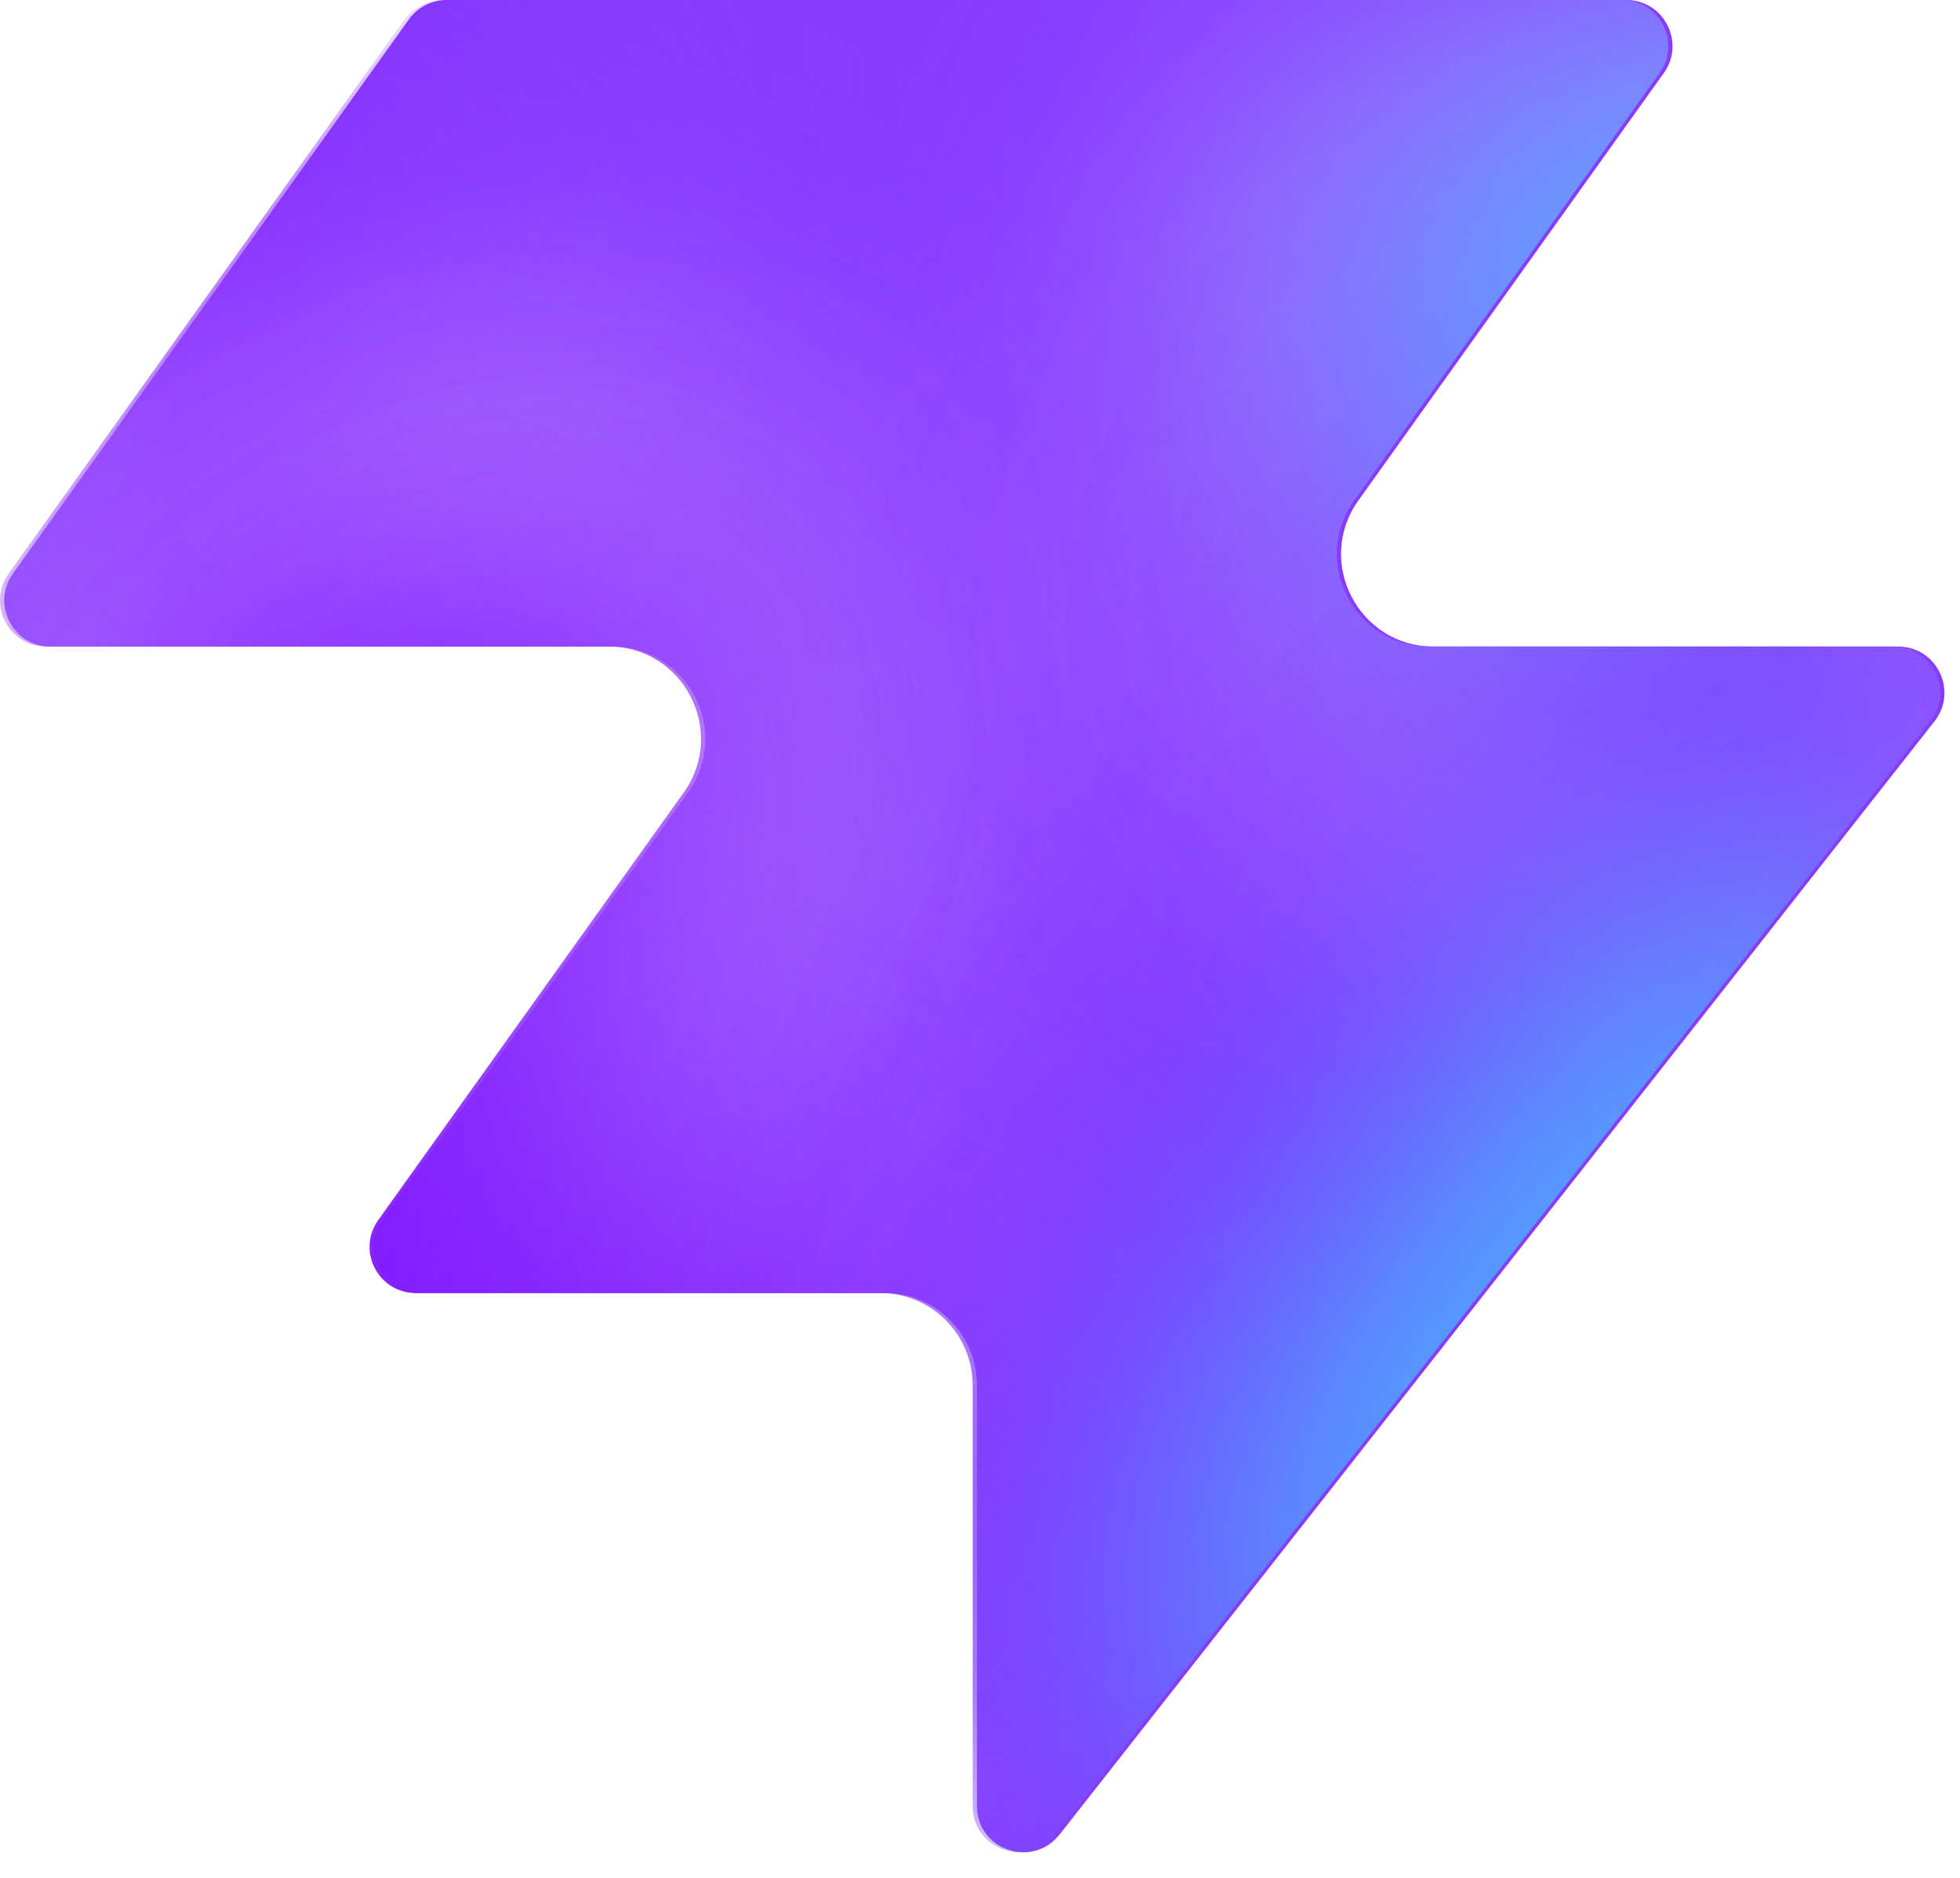
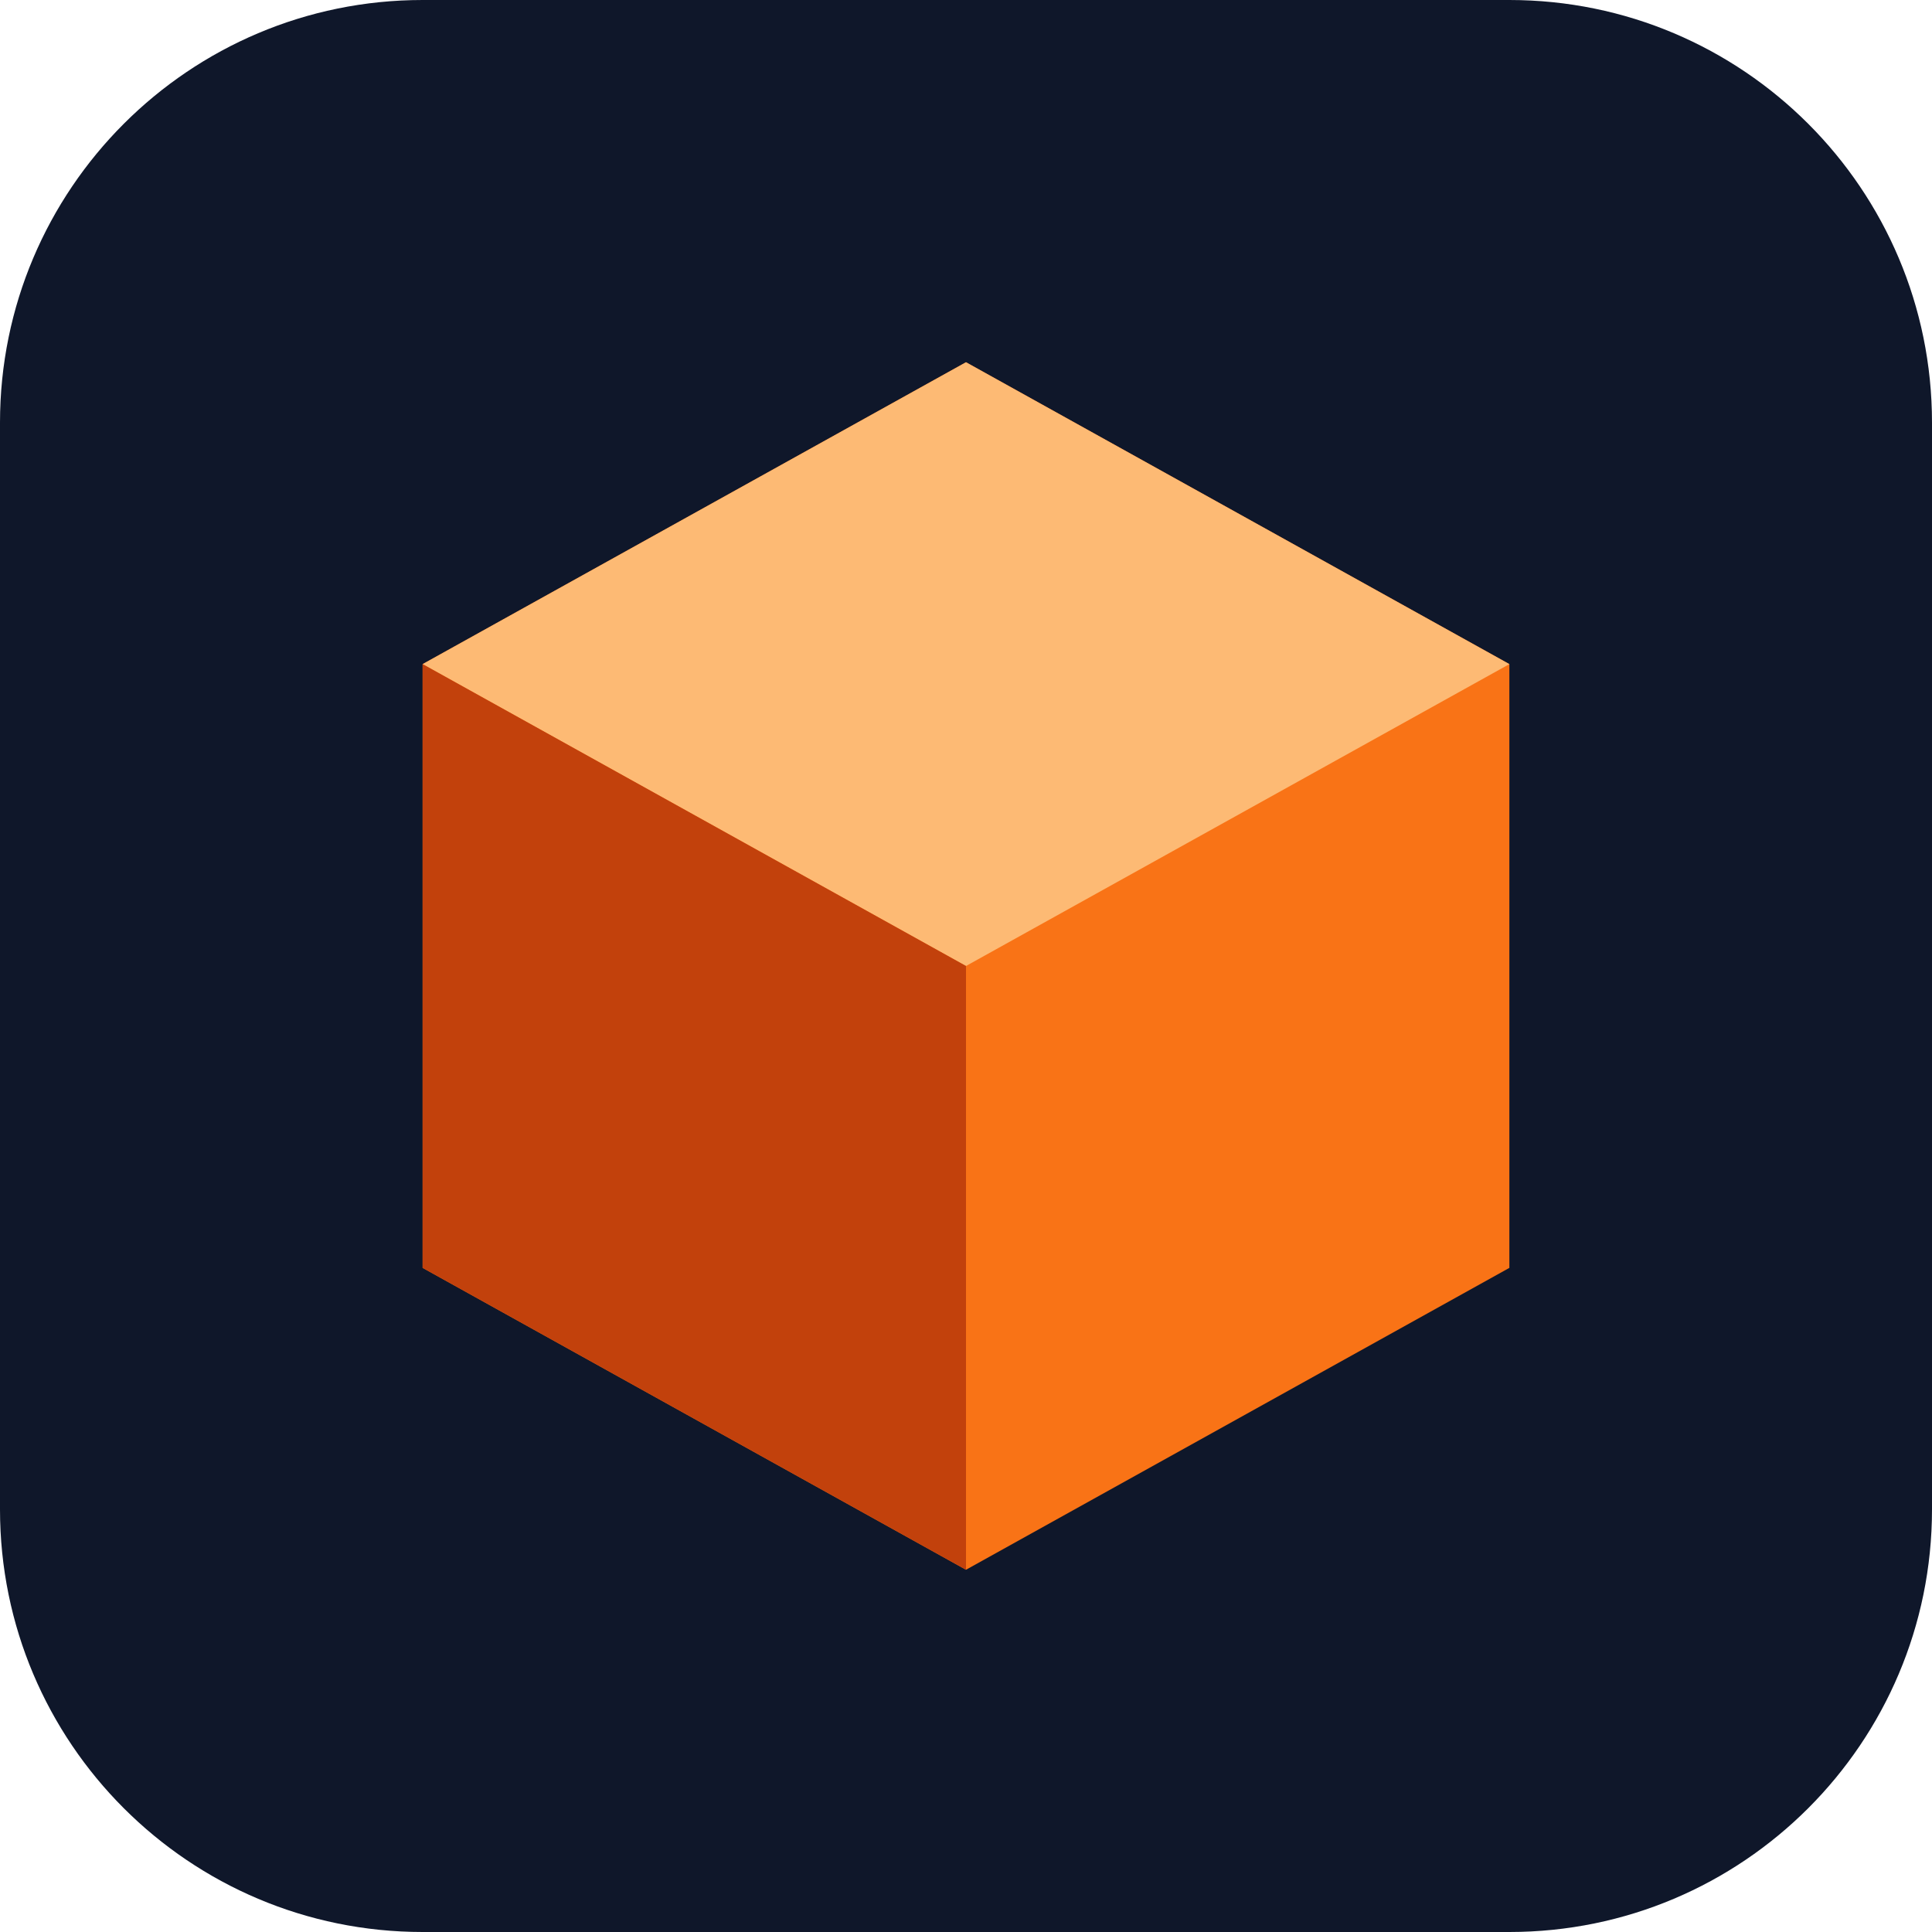
- <svg xmlns="http://www.w3.org/2000/svg" width="48" height="46" fill="none" viewBox="0 0 48 46">
-   <path fill="#863bff" d="M25.946 44.938c-.664.845-2.021.375-2.021-.698V33.937a2.26 2.26 0 0 0-2.262-2.262H10.287c-.92 0-1.456-1.04-.92-1.788l7.48-10.471c1.07-1.497 0-3.578-1.842-3.578H1.237c-.92 0-1.456-1.04-.92-1.788L10.013.474c.214-.297.556-.474.92-.474h28.894c.92 0 1.456 1.04.92 1.788l-7.48 10.471c-1.07 1.498 0 3.579 1.842 3.579h11.377c.943 0 1.473 1.088.89 1.83L25.947 44.94z" style="fill:#863bff;fill:color(display-p3 .525 .23 1);fill-opacity:1" />
-   <mask id="a" width="48" height="46" x="0" y="0" maskUnits="userSpaceOnUse" style="mask-type:alpha">
-     <path fill="#000" d="M25.842 44.938c-.664.844-2.021.375-2.021-.698V33.937a2.26 2.26 0 0 0-2.262-2.262H10.183c-.92 0-1.456-1.04-.92-1.788l7.48-10.471c1.07-1.498 0-3.579-1.842-3.579H1.133c-.92 0-1.456-1.04-.92-1.787L9.91.473c.214-.297.556-.474.92-.474h28.894c.92 0 1.456 1.04.92 1.788l-7.48 10.471c-1.07 1.498 0 3.578 1.842 3.578h11.377c.943 0 1.473 1.088.89 1.832L25.843 44.94z" style="fill:#000;fill-opacity:1" />
-   </mask>
-   <g mask="url(#a)">
-     <g filter="url(#b)">
-       <ellipse cx="5.508" cy="14.704" fill="#ede6ff" rx="5.508" ry="14.704" style="fill:#ede6ff;fill:color(display-p3 .927 .903 1);fill-opacity:1" transform="matrix(.00324 1 1 -.00324 -4.47 31.516)" />
-     </g>
-     <g filter="url(#c)">
-       <ellipse cx="10.399" cy="29.851" fill="#ede6ff" rx="10.399" ry="29.851" style="fill:#ede6ff;fill:color(display-p3 .927 .903 1);fill-opacity:1" transform="matrix(.00324 1 1 -.00324 -39.328 7.883)" />
-     </g>
-     <g filter="url(#d)">
-       <ellipse cx="5.508" cy="30.487" fill="#7e14ff" rx="5.508" ry="30.487" style="fill:#7e14ff;fill:color(display-p3 .492 .077 1);fill-opacity:1" transform="rotate(89.814 -25.913 -14.639)scale(1 -1)" />
-     </g>
-     <g filter="url(#e)">
-       <ellipse cx="5.508" cy="30.599" fill="#7e14ff" rx="5.508" ry="30.599" style="fill:#7e14ff;fill:color(display-p3 .492 .077 1);fill-opacity:1" transform="rotate(89.814 -32.644 -3.334)scale(1 -1)" />
-     </g>
-     <g filter="url(#f)">
-       <ellipse cx="5.508" cy="30.599" fill="#7e14ff" rx="5.508" ry="30.599" style="fill:#7e14ff;fill:color(display-p3 .492 .077 1);fill-opacity:1" transform="matrix(.00324 1 1 -.00324 -34.34 30.47)" />
-     </g>
-     <g filter="url(#g)">
-       <ellipse cx="14.072" cy="22.078" fill="#ede6ff" rx="14.072" ry="22.078" style="fill:#ede6ff;fill:color(display-p3 .927 .903 1);fill-opacity:1" transform="rotate(93.35 24.506 48.493)scale(-1 1)" />
-     </g>
-     <g filter="url(#h)">
-       <ellipse cx="3.47" cy="21.501" fill="#7e14ff" rx="3.47" ry="21.501" style="fill:#7e14ff;fill:color(display-p3 .492 .077 1);fill-opacity:1" transform="rotate(89.009 28.708 47.59)scale(-1 1)" />
-     </g>
-     <g filter="url(#i)">
-       <ellipse cx="3.47" cy="21.501" fill="#7e14ff" rx="3.47" ry="21.501" style="fill:#7e14ff;fill:color(display-p3 .492 .077 1);fill-opacity:1" transform="rotate(89.009 28.708 47.59)scale(-1 1)" />
-     </g>
-     <g filter="url(#j)">
-       <ellipse cx=".387" cy="8.972" fill="#7e14ff" rx="4.407" ry="29.108" style="fill:#7e14ff;fill:color(display-p3 .492 .077 1);fill-opacity:1" transform="rotate(39.51 .387 8.972)" />
-     </g>
-     <g filter="url(#k)">
-       <ellipse cx="47.523" cy="-6.092" fill="#7e14ff" rx="4.407" ry="29.108" style="fill:#7e14ff;fill:color(display-p3 .492 .077 1);fill-opacity:1" transform="rotate(37.892 47.523 -6.092)" />
-     </g>
-     <g filter="url(#l)">
-       <ellipse cx="41.412" cy="6.333" fill="#47bfff" rx="5.971" ry="9.665" style="fill:#47bfff;fill:color(display-p3 .28 .748 1);fill-opacity:1" transform="rotate(37.892 41.412 6.333)" />
-     </g>
-     <g filter="url(#m)">
-       <ellipse cx="-1.879" cy="38.332" fill="#7e14ff" rx="4.407" ry="29.108" style="fill:#7e14ff;fill:color(display-p3 .492 .077 1);fill-opacity:1" transform="rotate(37.892 -1.88 38.332)" />
-     </g>
-     <g filter="url(#n)">
-       <ellipse cx="-1.879" cy="38.332" fill="#7e14ff" rx="4.407" ry="29.108" style="fill:#7e14ff;fill:color(display-p3 .492 .077 1);fill-opacity:1" transform="rotate(37.892 -1.88 38.332)" />
-     </g>
-     <g filter="url(#o)">
-       <ellipse cx="35.651" cy="29.907" fill="#7e14ff" rx="4.407" ry="29.108" style="fill:#7e14ff;fill:color(display-p3 .492 .077 1);fill-opacity:1" transform="rotate(37.892 35.651 29.907)" />
-     </g>
-     <g filter="url(#p)">
-       <ellipse cx="38.418" cy="32.4" fill="#47bfff" rx="5.971" ry="15.297" style="fill:#47bfff;fill:color(display-p3 .28 .748 1);fill-opacity:1" transform="rotate(37.892 38.418 32.4)" />
-     </g>
-   </g>
-   <defs>
-     <filter id="b" width="60.045" height="41.654" x="-19.77" y="16.149" color-interpolation-filters="sRGB" filterUnits="userSpaceOnUse">
-       <feFlood flood-opacity="0" result="BackgroundImageFix" />
-       <feBlend in="SourceGraphic" in2="BackgroundImageFix" result="shape" />
-       <feGaussianBlur result="effect1_foregroundBlur_2002_17158" stdDeviation="7.659" />
-     </filter>
-     <filter id="c" width="90.34" height="51.437" x="-54.613" y="-7.533" color-interpolation-filters="sRGB" filterUnits="userSpaceOnUse">
-       <feFlood flood-opacity="0" result="BackgroundImageFix" />
-       <feBlend in="SourceGraphic" in2="BackgroundImageFix" result="shape" />
-       <feGaussianBlur result="effect1_foregroundBlur_2002_17158" stdDeviation="7.659" />
-     </filter>
-     <filter id="d" width="79.355" height="29.4" x="-49.64" y="2.03" color-interpolation-filters="sRGB" filterUnits="userSpaceOnUse">
-       <feFlood flood-opacity="0" result="BackgroundImageFix" />
-       <feBlend in="SourceGraphic" in2="BackgroundImageFix" result="shape" />
-       <feGaussianBlur result="effect1_foregroundBlur_2002_17158" stdDeviation="4.596" />
-     </filter>
-     <filter id="e" width="79.579" height="29.4" x="-45.045" y="20.029" color-interpolation-filters="sRGB" filterUnits="userSpaceOnUse">
-       <feFlood flood-opacity="0" result="BackgroundImageFix" />
-       <feBlend in="SourceGraphic" in2="BackgroundImageFix" result="shape" />
-       <feGaussianBlur result="effect1_foregroundBlur_2002_17158" stdDeviation="4.596" />
-     </filter>
-     <filter id="f" width="79.579" height="29.4" x="-43.513" y="21.178" color-interpolation-filters="sRGB" filterUnits="userSpaceOnUse">
-       <feFlood flood-opacity="0" result="BackgroundImageFix" />
-       <feBlend in="SourceGraphic" in2="BackgroundImageFix" result="shape" />
-       <feGaussianBlur result="effect1_foregroundBlur_2002_17158" stdDeviation="4.596" />
-     </filter>
-     <filter id="g" width="74.749" height="58.852" x="15.756" y="-17.901" color-interpolation-filters="sRGB" filterUnits="userSpaceOnUse">
-       <feFlood flood-opacity="0" result="BackgroundImageFix" />
-       <feBlend in="SourceGraphic" in2="BackgroundImageFix" result="shape" />
-       <feGaussianBlur result="effect1_foregroundBlur_2002_17158" stdDeviation="7.659" />
-     </filter>
-     <filter id="h" width="61.377" height="25.362" x="23.548" y="2.284" color-interpolation-filters="sRGB" filterUnits="userSpaceOnUse">
-       <feFlood flood-opacity="0" result="BackgroundImageFix" />
-       <feBlend in="SourceGraphic" in2="BackgroundImageFix" result="shape" />
-       <feGaussianBlur result="effect1_foregroundBlur_2002_17158" stdDeviation="4.596" />
-     </filter>
-     <filter id="i" width="61.377" height="25.362" x="23.548" y="2.284" color-interpolation-filters="sRGB" filterUnits="userSpaceOnUse">
-       <feFlood flood-opacity="0" result="BackgroundImageFix" />
-       <feBlend in="SourceGraphic" in2="BackgroundImageFix" result="shape" />
-       <feGaussianBlur result="effect1_foregroundBlur_2002_17158" stdDeviation="4.596" />
-     </filter>
-     <filter id="j" width="56.045" height="63.649" x="-27.636" y="-22.853" color-interpolation-filters="sRGB" filterUnits="userSpaceOnUse">
-       <feFlood flood-opacity="0" result="BackgroundImageFix" />
-       <feBlend in="SourceGraphic" in2="BackgroundImageFix" result="shape" />
-       <feGaussianBlur result="effect1_foregroundBlur_2002_17158" stdDeviation="4.596" />
-     </filter>
-     <filter id="k" width="54.814" height="64.646" x="20.116" y="-38.415" color-interpolation-filters="sRGB" filterUnits="userSpaceOnUse">
-       <feFlood flood-opacity="0" result="BackgroundImageFix" />
-       <feBlend in="SourceGraphic" in2="BackgroundImageFix" result="shape" />
-       <feGaussianBlur result="effect1_foregroundBlur_2002_17158" stdDeviation="4.596" />
-     </filter>
-     <filter id="l" width="33.541" height="35.313" x="24.641" y="-11.323" color-interpolation-filters="sRGB" filterUnits="userSpaceOnUse">
-       <feFlood flood-opacity="0" result="BackgroundImageFix" />
-       <feBlend in="SourceGraphic" in2="BackgroundImageFix" result="shape" />
-       <feGaussianBlur result="effect1_foregroundBlur_2002_17158" stdDeviation="4.596" />
-     </filter>
-     <filter id="m" width="54.814" height="64.646" x="-29.286" y="6.009" color-interpolation-filters="sRGB" filterUnits="userSpaceOnUse">
-       <feFlood flood-opacity="0" result="BackgroundImageFix" />
-       <feBlend in="SourceGraphic" in2="BackgroundImageFix" result="shape" />
-       <feGaussianBlur result="effect1_foregroundBlur_2002_17158" stdDeviation="4.596" />
-     </filter>
-     <filter id="n" width="54.814" height="64.646" x="-29.286" y="6.009" color-interpolation-filters="sRGB" filterUnits="userSpaceOnUse">
-       <feFlood flood-opacity="0" result="BackgroundImageFix" />
-       <feBlend in="SourceGraphic" in2="BackgroundImageFix" result="shape" />
-       <feGaussianBlur result="effect1_foregroundBlur_2002_17158" stdDeviation="4.596" />
-     </filter>
-     <filter id="o" width="54.814" height="64.646" x="8.244" y="-2.416" color-interpolation-filters="sRGB" filterUnits="userSpaceOnUse">
-       <feFlood flood-opacity="0" result="BackgroundImageFix" />
-       <feBlend in="SourceGraphic" in2="BackgroundImageFix" result="shape" />
-       <feGaussianBlur result="effect1_foregroundBlur_2002_17158" stdDeviation="4.596" />
-     </filter>
-     <filter id="p" width="39.409" height="43.623" x="18.713" y="10.588" color-interpolation-filters="sRGB" filterUnits="userSpaceOnUse">
-       <feFlood flood-opacity="0" result="BackgroundImageFix" />
-       <feBlend in="SourceGraphic" in2="BackgroundImageFix" result="shape" />
-       <feGaussianBlur result="effect1_foregroundBlur_2002_17158" stdDeviation="4.596" />
-     </filter>
-   </defs>
+ <svg xmlns="http://www.w3.org/2000/svg" viewBox="0 0 64 64">
+   <rect width="64" height="64" rx="14" fill="#0f172a" />
+   <path d="M32 12 50 22v20L32 52 14 42V22z" fill="#f97316" />
+   <path d="M32 12 50 22 32 32 14 22z" fill="#fdba74" />
+   <path d="M32 32v20L14 42V22z" fill="#c2410c" />
</svg>
